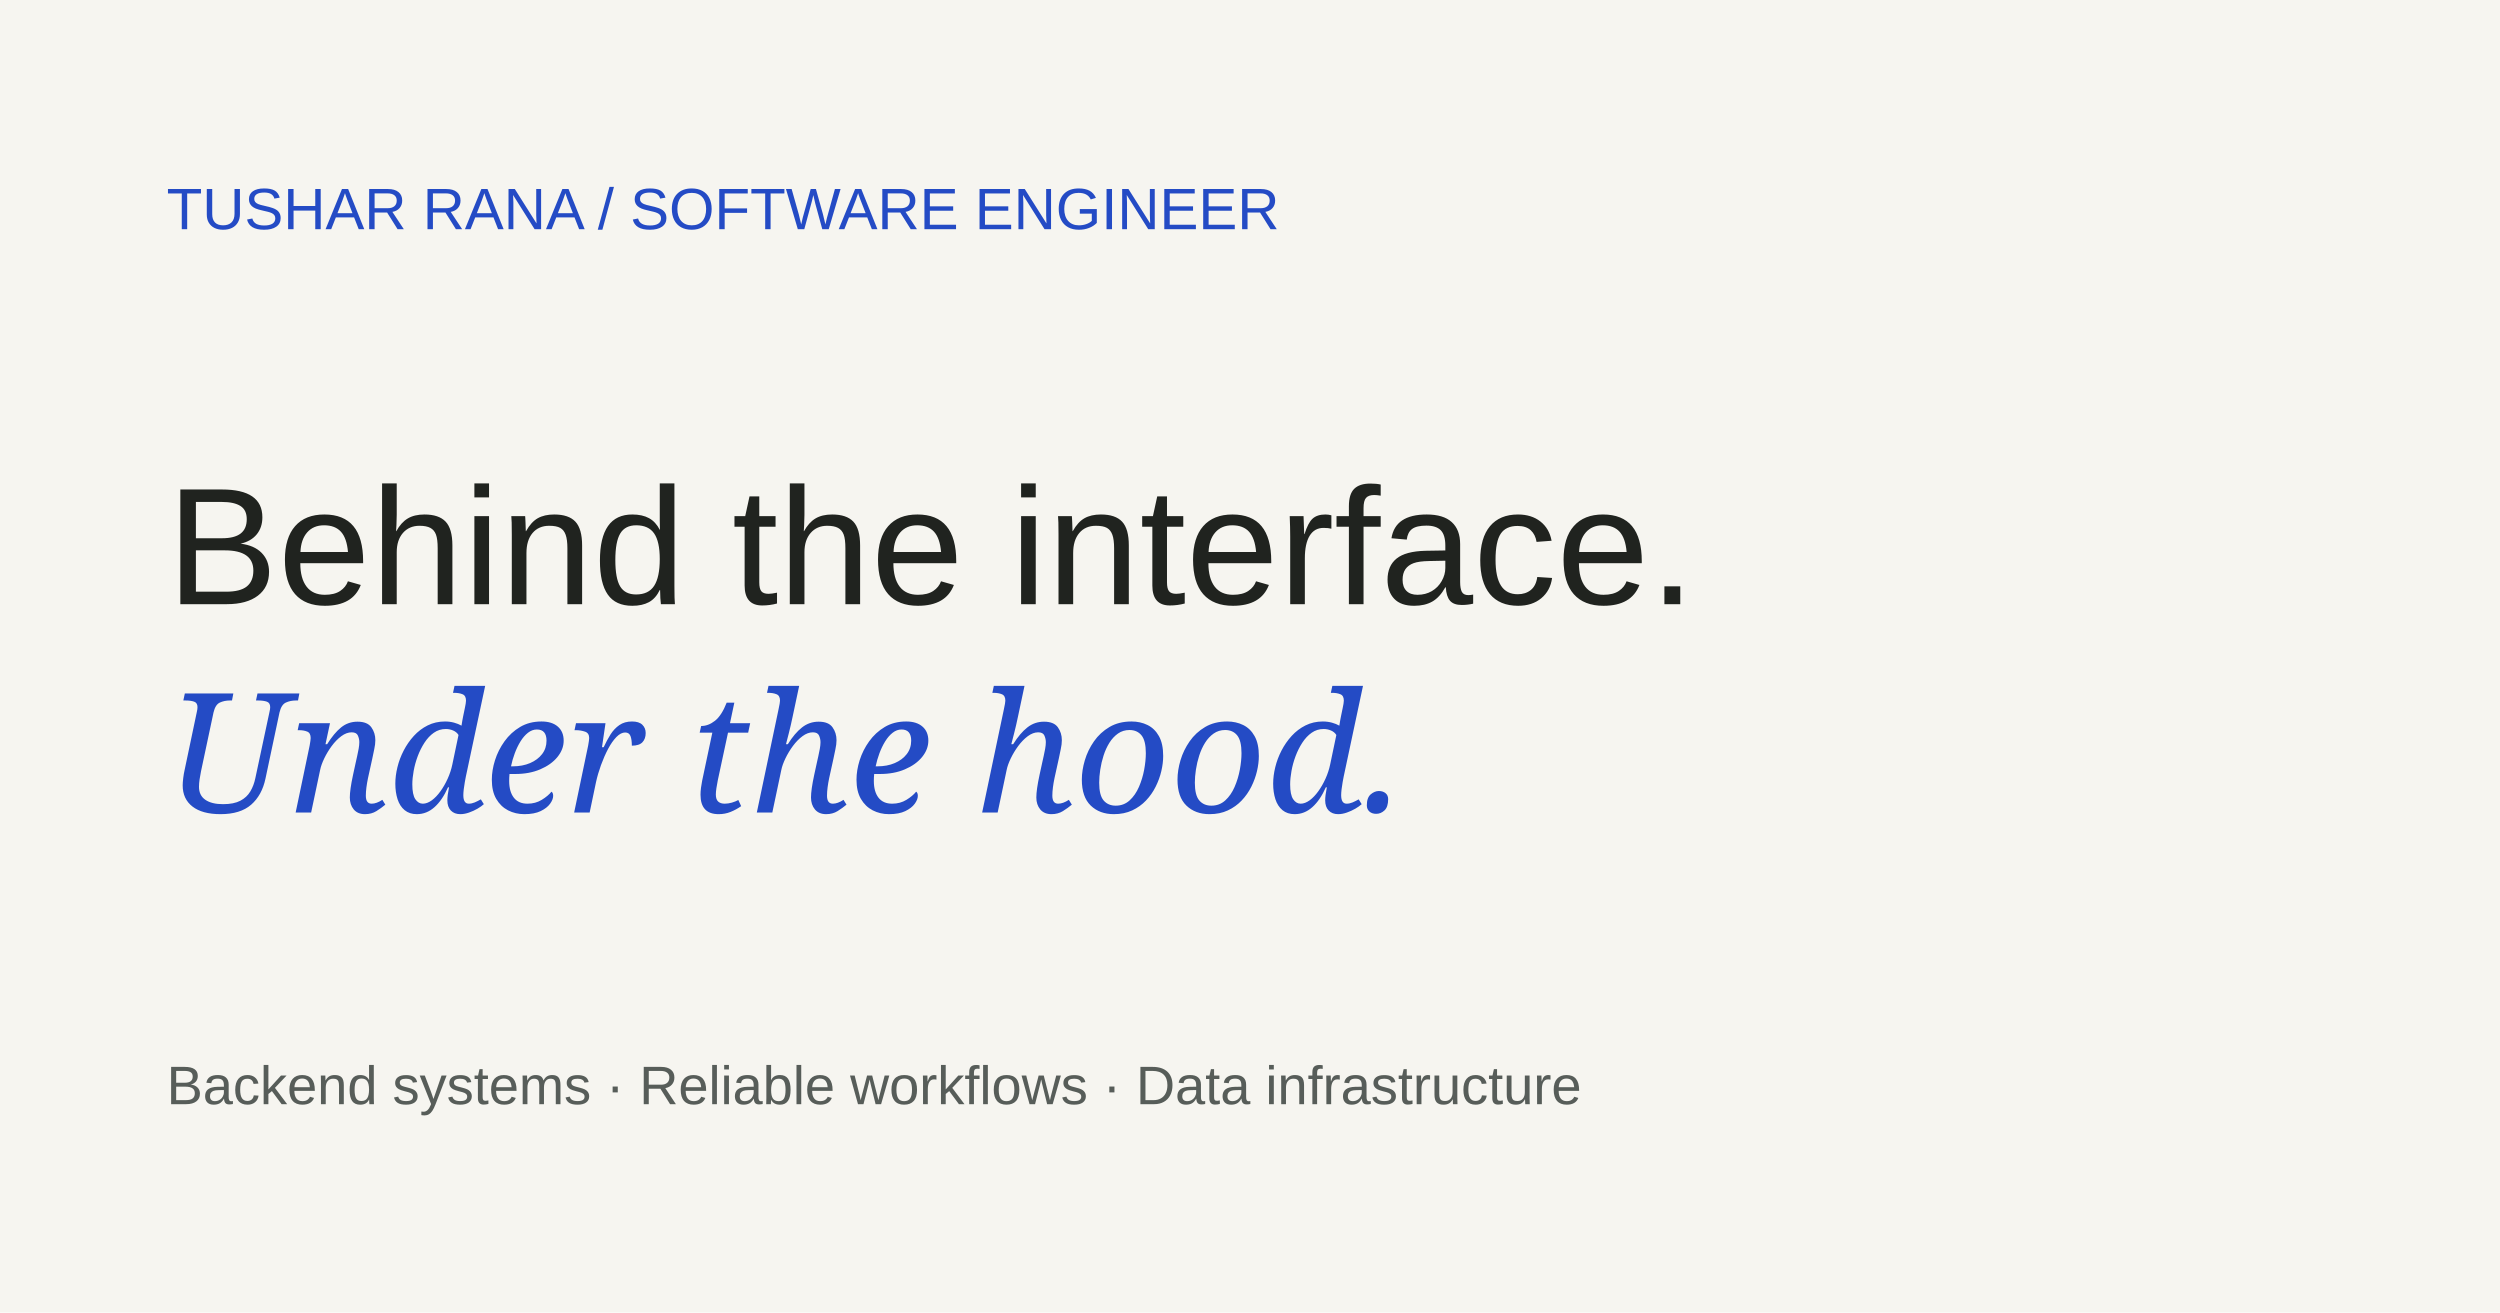
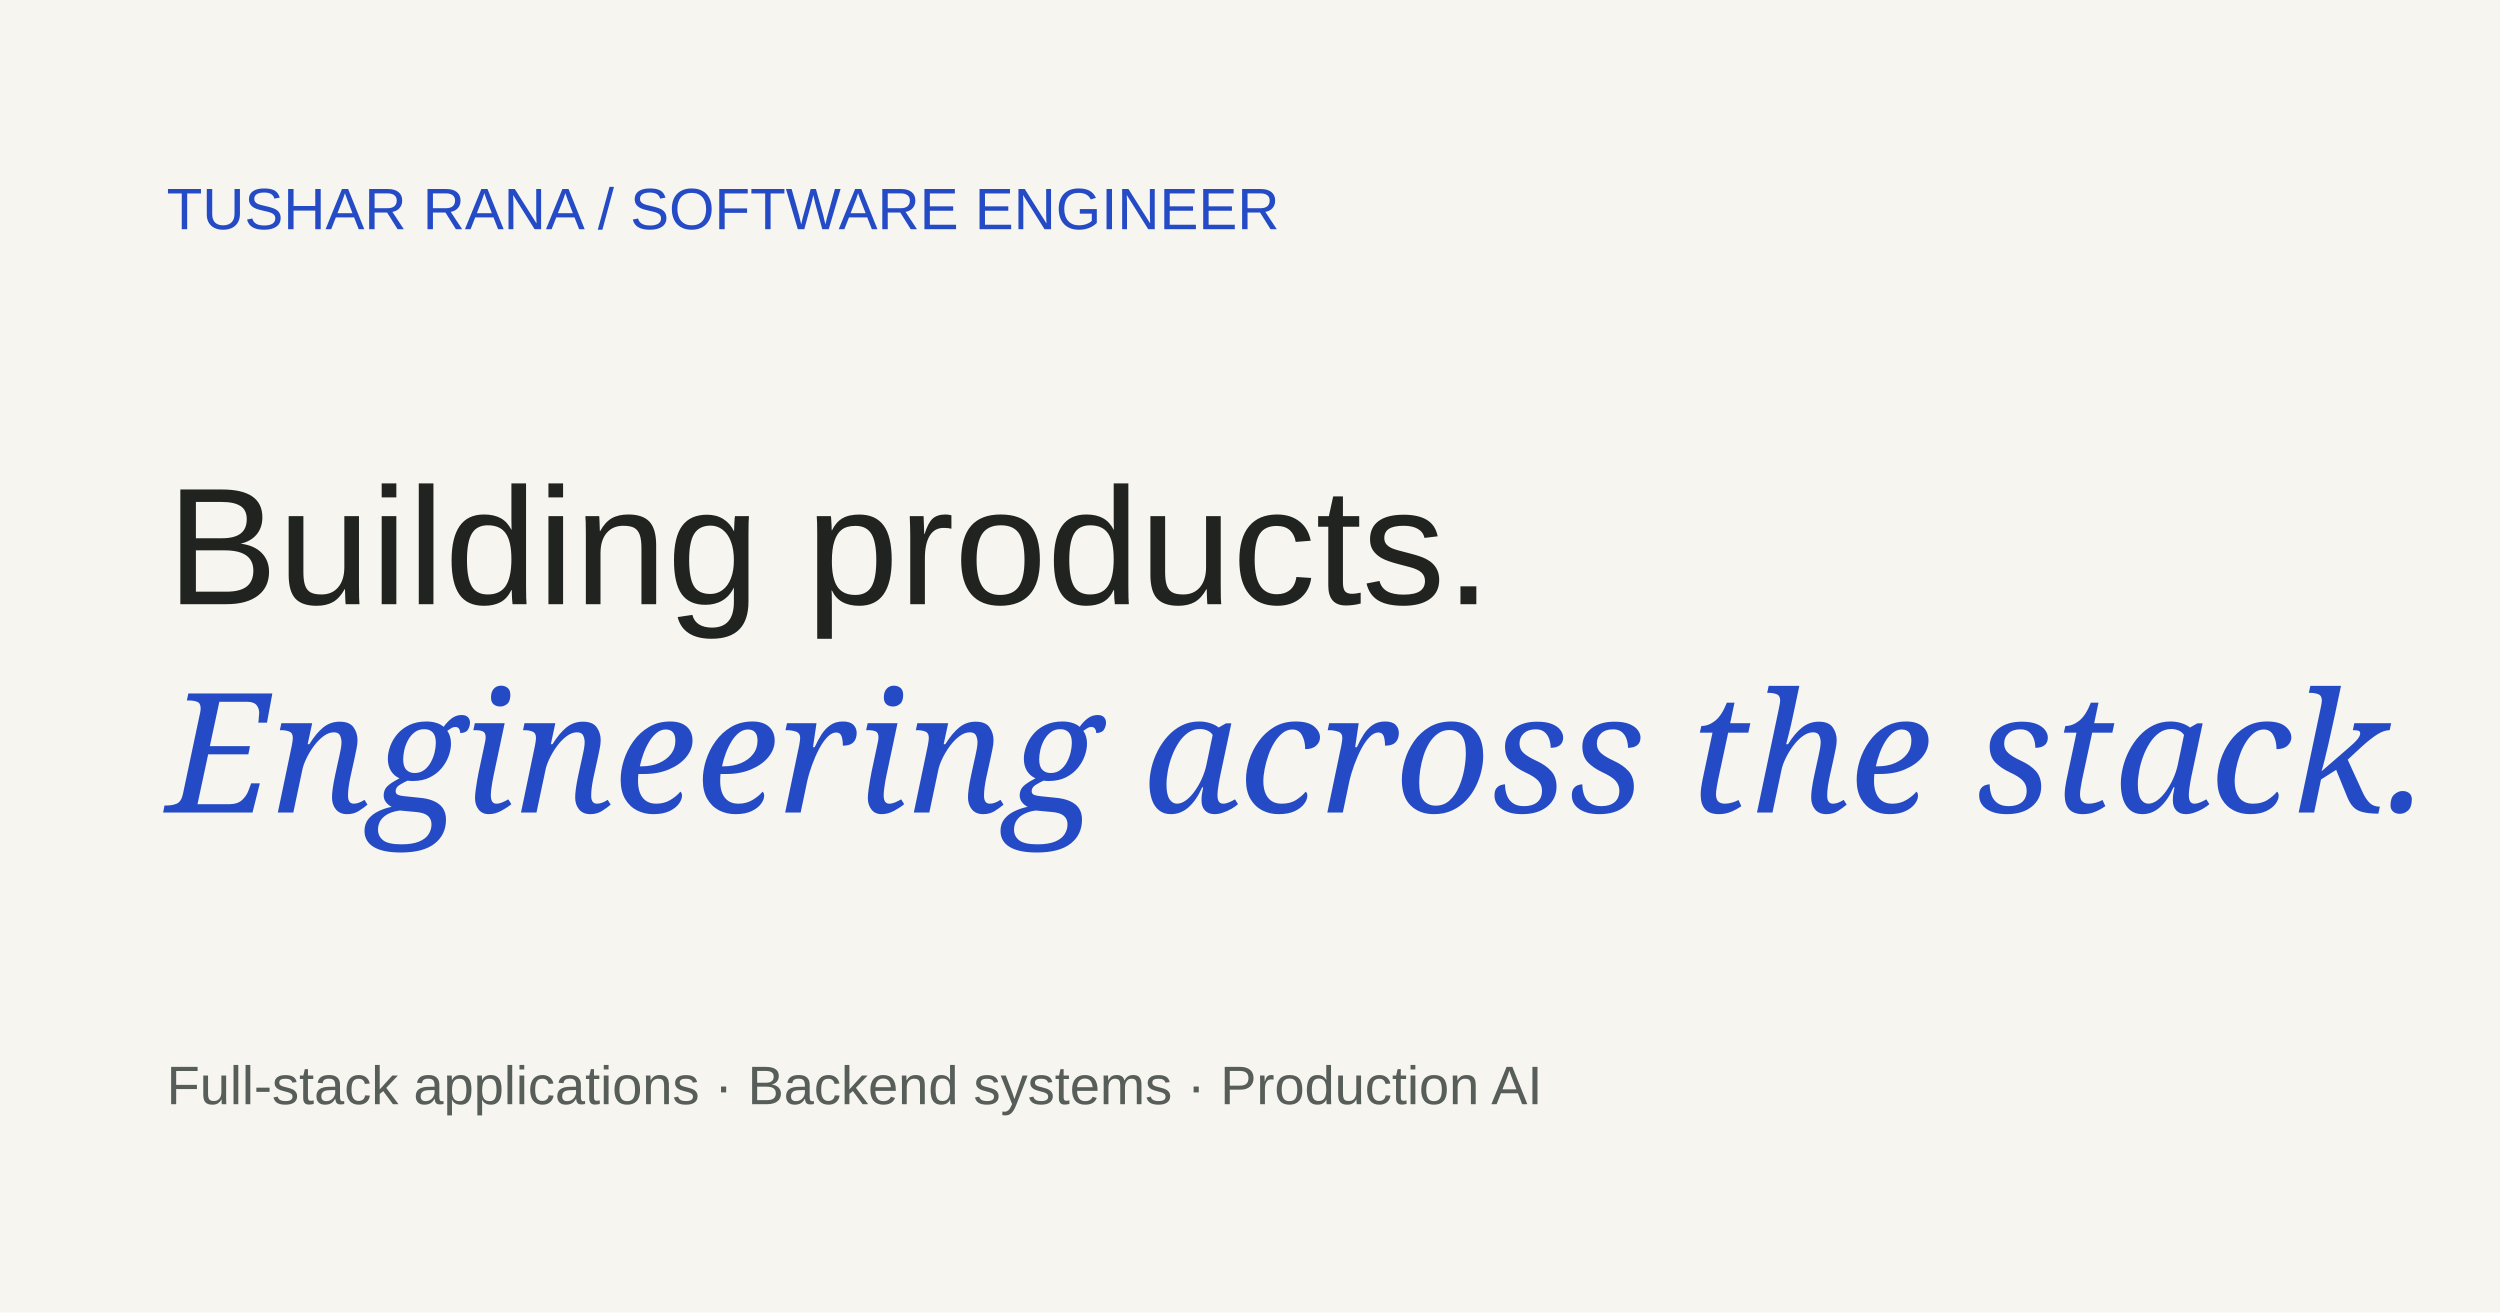
<svg xmlns="http://www.w3.org/2000/svg" width="1200" height="630">
  <rect width="1200" height="630" fill="#f6f5f0" />
  <text x="80" y="110" fill="#244bc5" font-family="Arial" font-size="28">TUSHAR RANA / SOFTWARE ENGINEER</text>
-   <text x="80" y="290" fill="#20231f" font-family="Arial" font-size="80">Behind the interface.</text>
-   <text x="80" y="390" fill="#244bc5" font-family="Georgia" font-style="italic" font-size="80">Under the hood.</text>
-   <text x="80" y="530" fill="#575d59" font-family="Arial" font-size="26">Backend systems · Reliable workflows · Data infrastructure</text>
+   <text x="80" y="290" fill="#20231f" font-family="Arial" font-size="80">Building products.</text>
+   <text x="80" y="390" fill="#244bc5" font-family="Georgia" font-style="italic" font-size="80">Engineering across the stack.</text>
+   <text x="80" y="530" fill="#575d59" font-family="Arial" font-size="26">Full-stack applications · Backend systems · Production AI</text>
</svg>
